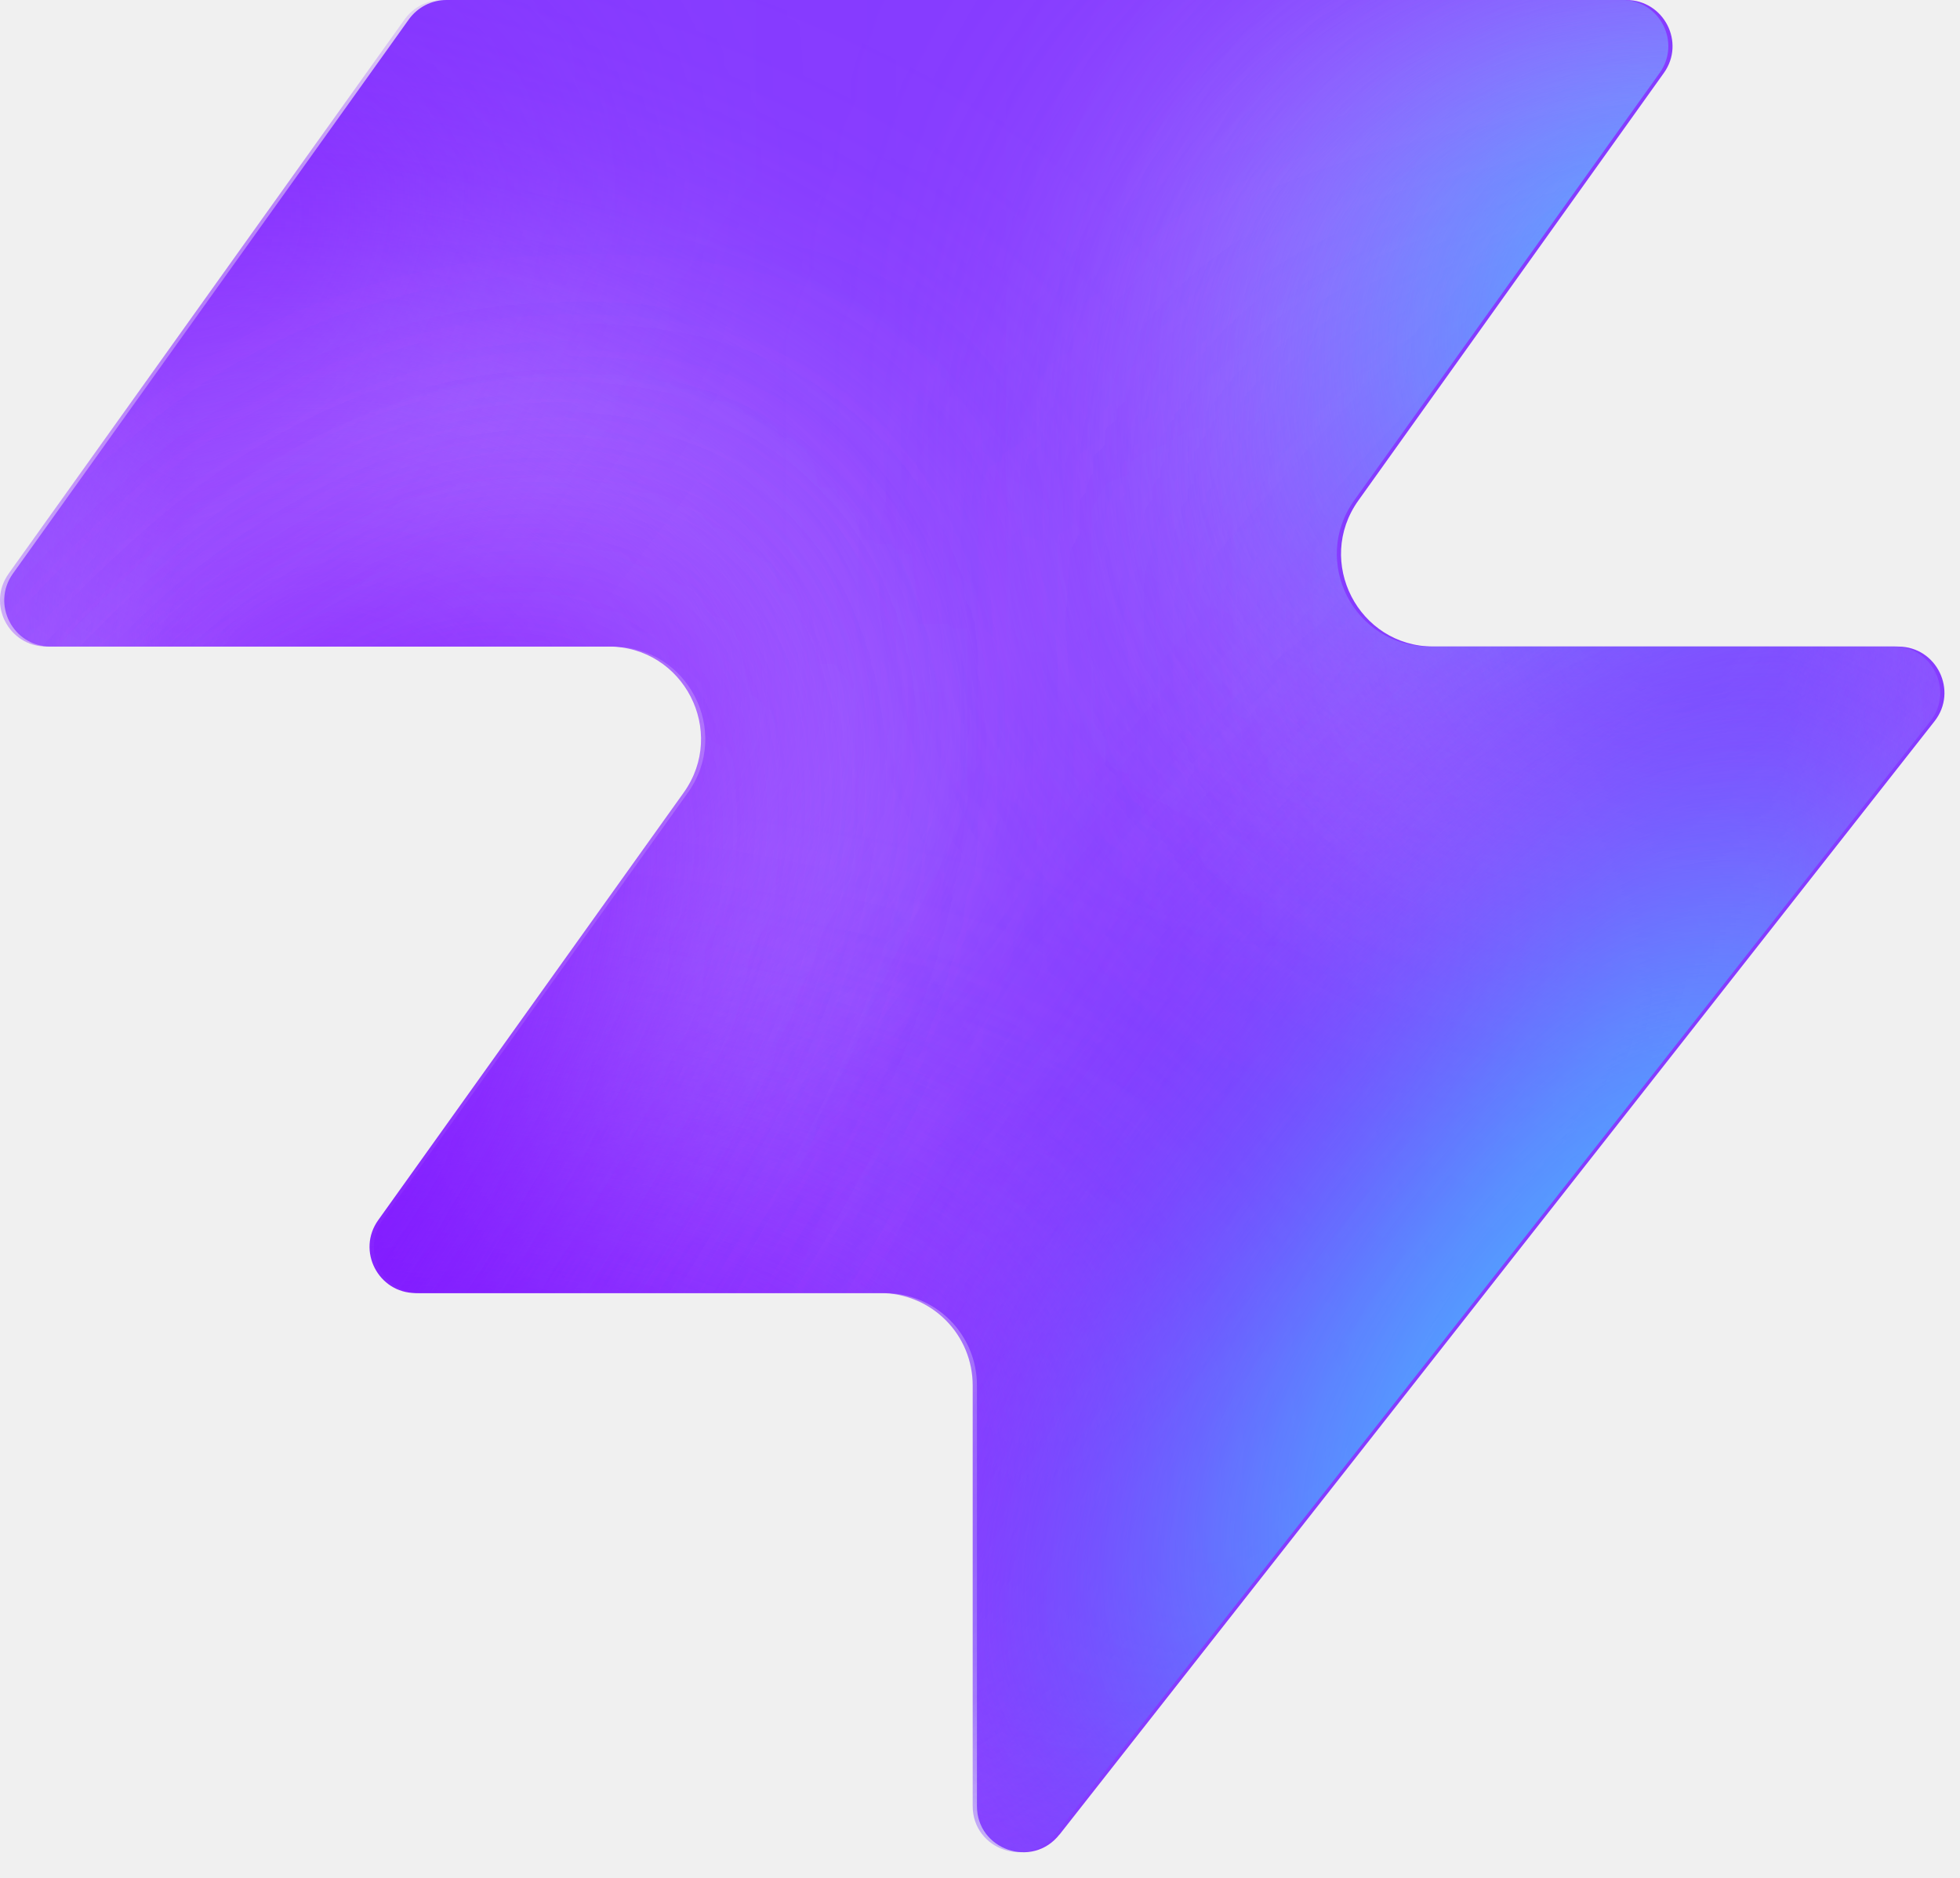
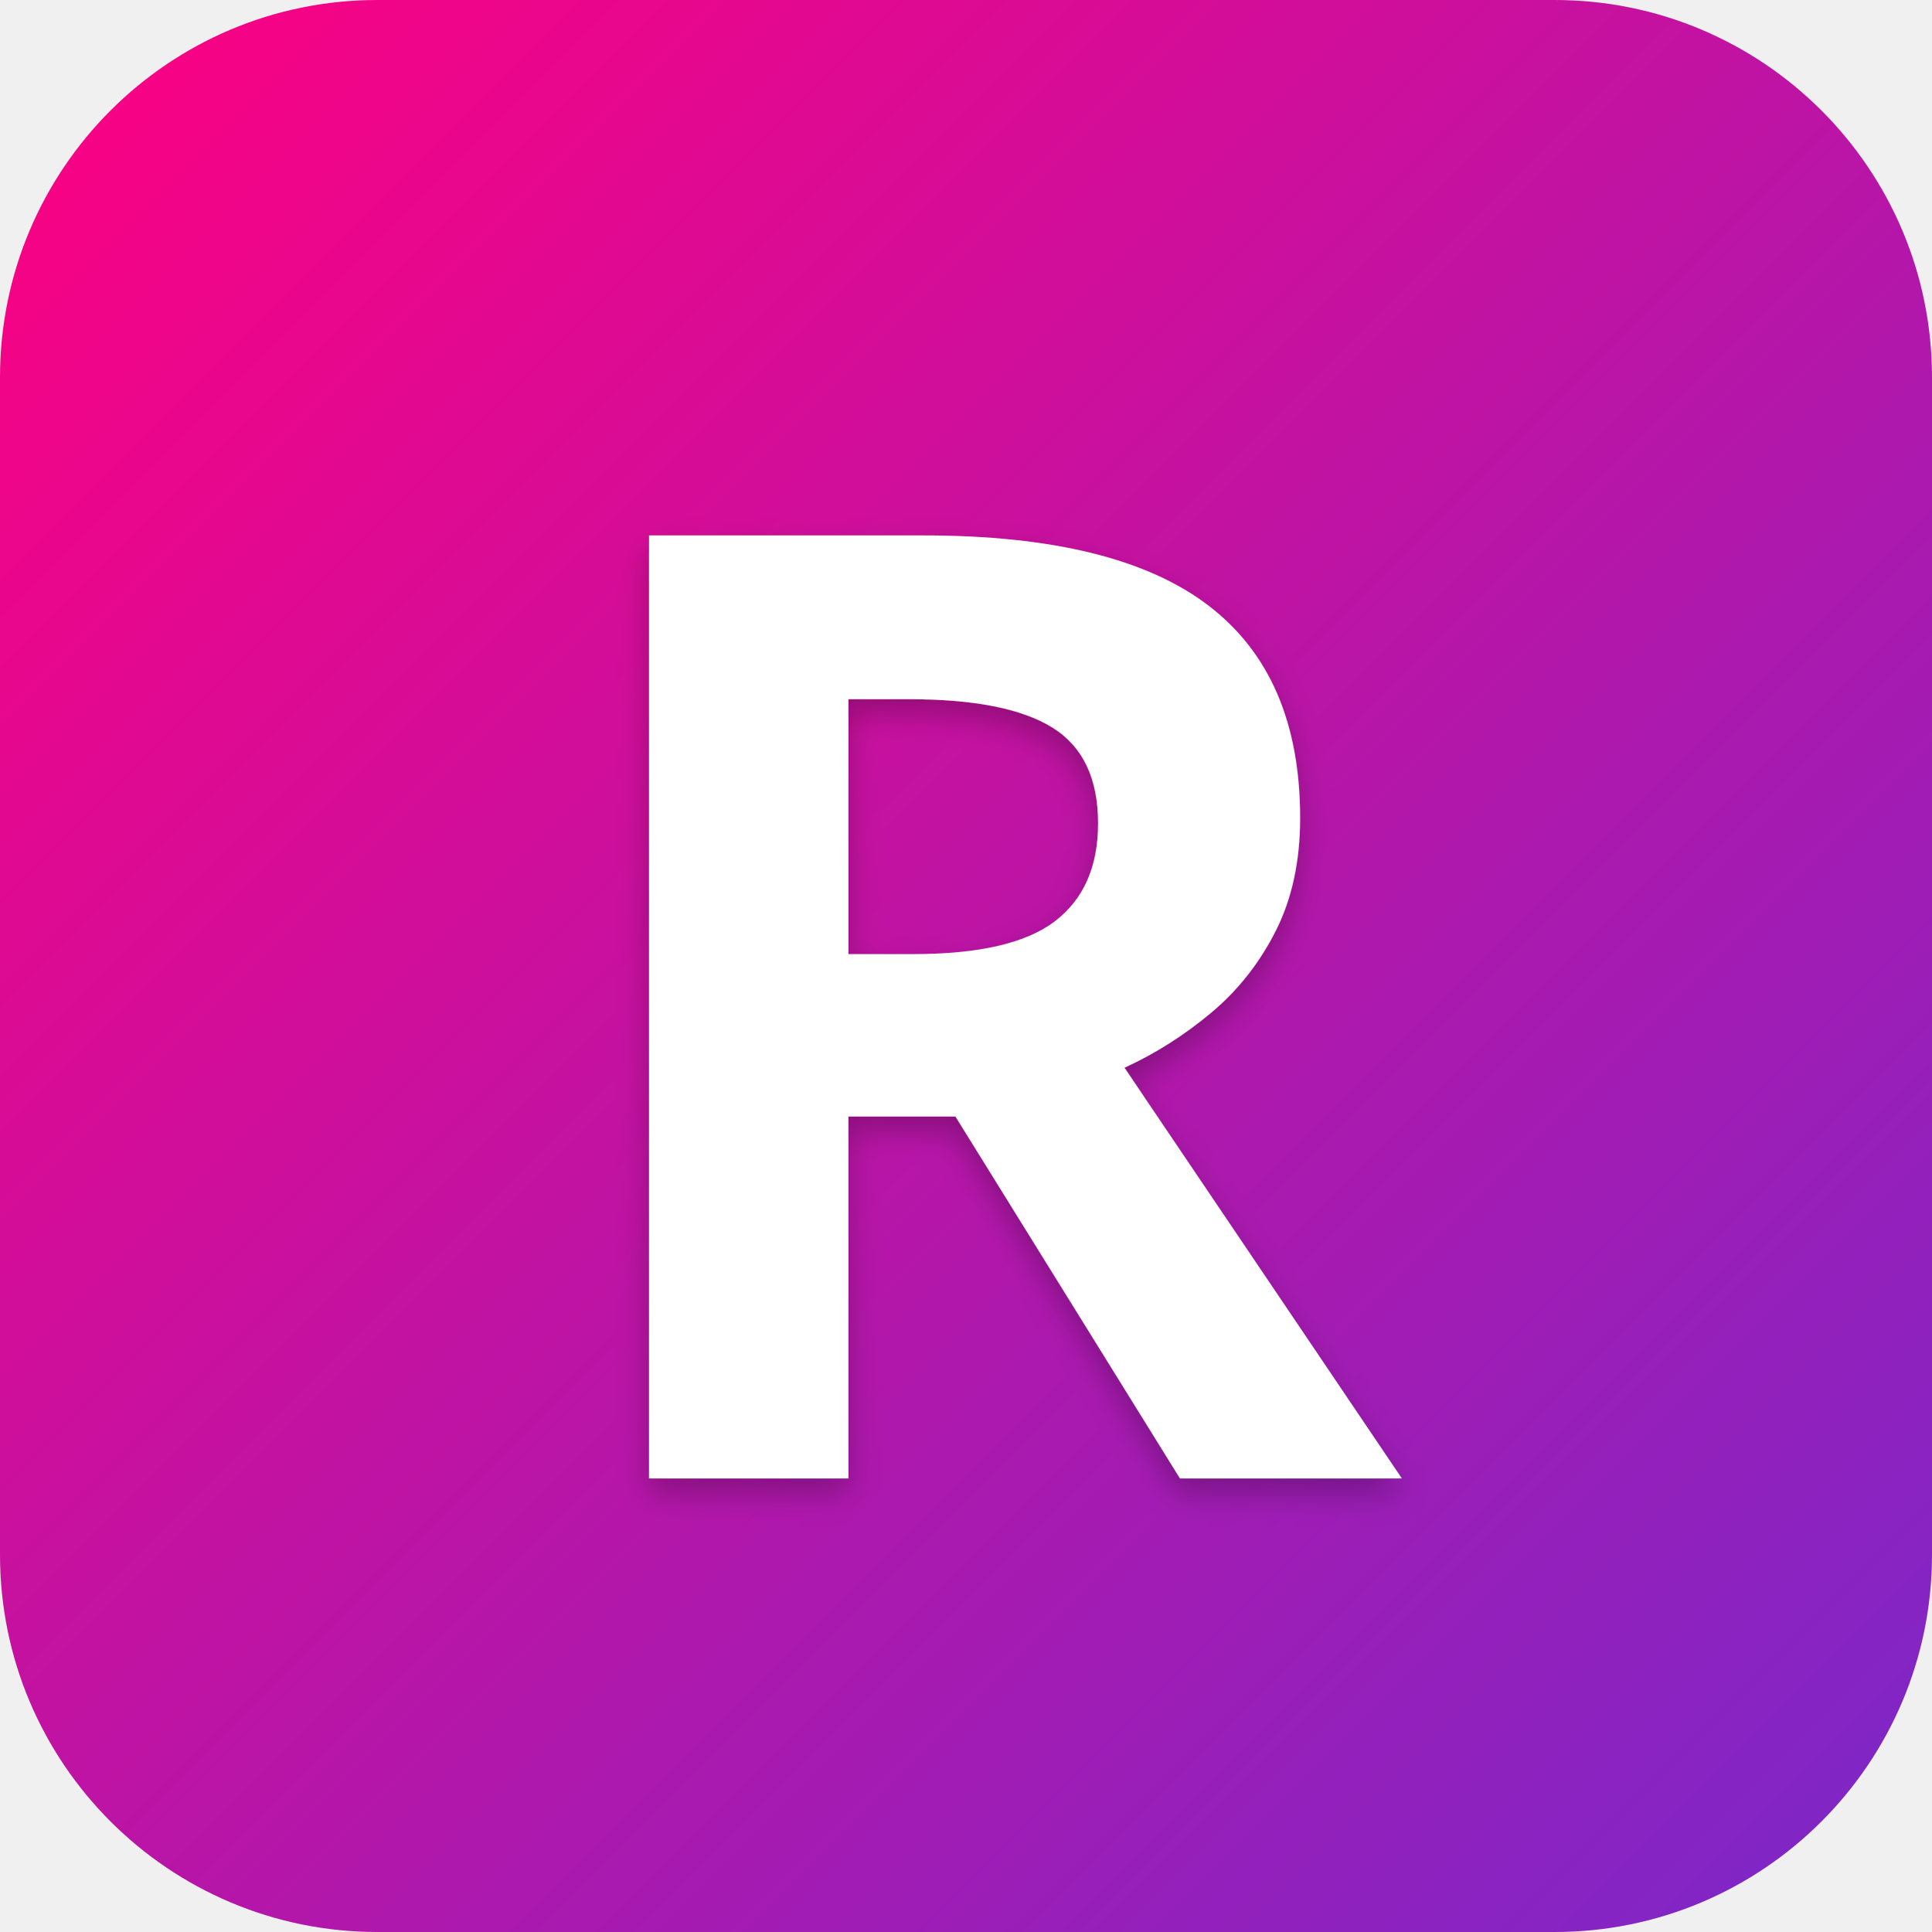
- <svg xmlns="http://www.w3.org/2000/svg" width="48" height="46" fill="none" viewBox="0 0 48 46">
-   <path fill="#863bff" d="M25.946 44.938c-.664.845-2.021.375-2.021-.698V33.937a2.26 2.26 0 0 0-2.262-2.262H10.287c-.92 0-1.456-1.04-.92-1.788l7.48-10.471c1.07-1.497 0-3.578-1.842-3.578H1.237c-.92 0-1.456-1.04-.92-1.788L10.013.474c.214-.297.556-.474.92-.474h28.894c.92 0 1.456 1.04.92 1.788l-7.48 10.471c-1.07 1.498 0 3.579 1.842 3.579h11.377c.943 0 1.473 1.088.89 1.83L25.947 44.94z" style="fill:#863bff;fill:color(display-p3 .525 .23 1);fill-opacity:1" />
-   <mask id="a" width="48" height="46" x="0" y="0" maskUnits="userSpaceOnUse" style="mask-type:alpha">
-     <path fill="#000" d="M25.842 44.938c-.664.844-2.021.375-2.021-.698V33.937a2.26 2.26 0 0 0-2.262-2.262H10.183c-.92 0-1.456-1.04-.92-1.788l7.48-10.471c1.07-1.498 0-3.579-1.842-3.579H1.133c-.92 0-1.456-1.04-.92-1.787L9.91.473c.214-.297.556-.474.92-.474h28.894c.92 0 1.456 1.04.92 1.788l-7.48 10.471c-1.07 1.498 0 3.578 1.842 3.578h11.377c.943 0 1.473 1.088.89 1.832L25.843 44.94z" style="fill:#000;fill-opacity:1" />
-   </mask>
-   <g mask="url(#a)">
-     <g filter="url(#b)">
-       <ellipse cx="5.508" cy="14.704" fill="#ede6ff" rx="5.508" ry="14.704" style="fill:#ede6ff;fill:color(display-p3 .927 .903 1);fill-opacity:1" transform="matrix(.00324 1 1 -.00324 -4.47 31.516)" />
-     </g>
-     <g filter="url(#c)">
-       <ellipse cx="10.399" cy="29.851" fill="#ede6ff" rx="10.399" ry="29.851" style="fill:#ede6ff;fill:color(display-p3 .927 .903 1);fill-opacity:1" transform="matrix(.00324 1 1 -.00324 -39.328 7.883)" />
-     </g>
-     <g filter="url(#d)">
-       <ellipse cx="5.508" cy="30.487" fill="#7e14ff" rx="5.508" ry="30.487" style="fill:#7e14ff;fill:color(display-p3 .492 .077 1);fill-opacity:1" transform="rotate(89.814 -25.913 -14.639)scale(1 -1)" />
-     </g>
-     <g filter="url(#e)">
-       <ellipse cx="5.508" cy="30.599" fill="#7e14ff" rx="5.508" ry="30.599" style="fill:#7e14ff;fill:color(display-p3 .492 .077 1);fill-opacity:1" transform="rotate(89.814 -32.644 -3.334)scale(1 -1)" />
-     </g>
-     <g filter="url(#f)">
-       <ellipse cx="5.508" cy="30.599" fill="#7e14ff" rx="5.508" ry="30.599" style="fill:#7e14ff;fill:color(display-p3 .492 .077 1);fill-opacity:1" transform="matrix(.00324 1 1 -.00324 -34.34 30.47)" />
-     </g>
-     <g filter="url(#g)">
-       <ellipse cx="14.072" cy="22.078" fill="#ede6ff" rx="14.072" ry="22.078" style="fill:#ede6ff;fill:color(display-p3 .927 .903 1);fill-opacity:1" transform="rotate(93.35 24.506 48.493)scale(-1 1)" />
-     </g>
-     <g filter="url(#h)">
-       <ellipse cx="3.47" cy="21.501" fill="#7e14ff" rx="3.47" ry="21.501" style="fill:#7e14ff;fill:color(display-p3 .492 .077 1);fill-opacity:1" transform="rotate(89.009 28.708 47.59)scale(-1 1)" />
-     </g>
-     <g filter="url(#i)">
-       <ellipse cx="3.47" cy="21.501" fill="#7e14ff" rx="3.47" ry="21.501" style="fill:#7e14ff;fill:color(display-p3 .492 .077 1);fill-opacity:1" transform="rotate(89.009 28.708 47.59)scale(-1 1)" />
-     </g>
-     <g filter="url(#j)">
-       <ellipse cx=".387" cy="8.972" fill="#7e14ff" rx="4.407" ry="29.108" style="fill:#7e14ff;fill:color(display-p3 .492 .077 1);fill-opacity:1" transform="rotate(39.51 .387 8.972)" />
-     </g>
-     <g filter="url(#k)">
-       <ellipse cx="47.523" cy="-6.092" fill="#7e14ff" rx="4.407" ry="29.108" style="fill:#7e14ff;fill:color(display-p3 .492 .077 1);fill-opacity:1" transform="rotate(37.892 47.523 -6.092)" />
-     </g>
-     <g filter="url(#l)">
-       <ellipse cx="41.412" cy="6.333" fill="#47bfff" rx="5.971" ry="9.665" style="fill:#47bfff;fill:color(display-p3 .28 .748 1);fill-opacity:1" transform="rotate(37.892 41.412 6.333)" />
-     </g>
-     <g filter="url(#m)">
-       <ellipse cx="-1.879" cy="38.332" fill="#7e14ff" rx="4.407" ry="29.108" style="fill:#7e14ff;fill:color(display-p3 .492 .077 1);fill-opacity:1" transform="rotate(37.892 -1.88 38.332)" />
-     </g>
-     <g filter="url(#n)">
-       <ellipse cx="-1.879" cy="38.332" fill="#7e14ff" rx="4.407" ry="29.108" style="fill:#7e14ff;fill:color(display-p3 .492 .077 1);fill-opacity:1" transform="rotate(37.892 -1.88 38.332)" />
-     </g>
-     <g filter="url(#o)">
-       <ellipse cx="35.651" cy="29.907" fill="#7e14ff" rx="4.407" ry="29.108" style="fill:#7e14ff;fill:color(display-p3 .492 .077 1);fill-opacity:1" transform="rotate(37.892 35.651 29.907)" />
-     </g>
-     <g filter="url(#p)">
-       <ellipse cx="38.418" cy="32.4" fill="#47bfff" rx="5.971" ry="15.297" style="fill:#47bfff;fill:color(display-p3 .28 .748 1);fill-opacity:1" transform="rotate(37.892 38.418 32.4)" />
-     </g>
-   </g>
+ <svg xmlns="http://www.w3.org/2000/svg" viewBox="0 0 512 512">
  <defs>
-     <filter id="b" width="60.045" height="41.654" x="-19.77" y="16.149" color-interpolation-filters="sRGB" filterUnits="userSpaceOnUse">
-       <feFlood flood-opacity="0" result="BackgroundImageFix" />
-       <feBlend in="SourceGraphic" in2="BackgroundImageFix" result="shape" />
-       <feGaussianBlur result="effect1_foregroundBlur_2002_17158" stdDeviation="7.659" />
-     </filter>
-     <filter id="c" width="90.34" height="51.437" x="-54.613" y="-7.533" color-interpolation-filters="sRGB" filterUnits="userSpaceOnUse">
-       <feFlood flood-opacity="0" result="BackgroundImageFix" />
-       <feBlend in="SourceGraphic" in2="BackgroundImageFix" result="shape" />
-       <feGaussianBlur result="effect1_foregroundBlur_2002_17158" stdDeviation="7.659" />
-     </filter>
-     <filter id="d" width="79.355" height="29.4" x="-49.64" y="2.03" color-interpolation-filters="sRGB" filterUnits="userSpaceOnUse">
-       <feFlood flood-opacity="0" result="BackgroundImageFix" />
-       <feBlend in="SourceGraphic" in2="BackgroundImageFix" result="shape" />
-       <feGaussianBlur result="effect1_foregroundBlur_2002_17158" stdDeviation="4.596" />
-     </filter>
-     <filter id="e" width="79.579" height="29.4" x="-45.045" y="20.029" color-interpolation-filters="sRGB" filterUnits="userSpaceOnUse">
-       <feFlood flood-opacity="0" result="BackgroundImageFix" />
-       <feBlend in="SourceGraphic" in2="BackgroundImageFix" result="shape" />
-       <feGaussianBlur result="effect1_foregroundBlur_2002_17158" stdDeviation="4.596" />
-     </filter>
-     <filter id="f" width="79.579" height="29.4" x="-43.513" y="21.178" color-interpolation-filters="sRGB" filterUnits="userSpaceOnUse">
-       <feFlood flood-opacity="0" result="BackgroundImageFix" />
-       <feBlend in="SourceGraphic" in2="BackgroundImageFix" result="shape" />
-       <feGaussianBlur result="effect1_foregroundBlur_2002_17158" stdDeviation="4.596" />
-     </filter>
-     <filter id="g" width="74.749" height="58.852" x="15.756" y="-17.901" color-interpolation-filters="sRGB" filterUnits="userSpaceOnUse">
-       <feFlood flood-opacity="0" result="BackgroundImageFix" />
-       <feBlend in="SourceGraphic" in2="BackgroundImageFix" result="shape" />
-       <feGaussianBlur result="effect1_foregroundBlur_2002_17158" stdDeviation="7.659" />
-     </filter>
-     <filter id="h" width="61.377" height="25.362" x="23.548" y="2.284" color-interpolation-filters="sRGB" filterUnits="userSpaceOnUse">
-       <feFlood flood-opacity="0" result="BackgroundImageFix" />
-       <feBlend in="SourceGraphic" in2="BackgroundImageFix" result="shape" />
-       <feGaussianBlur result="effect1_foregroundBlur_2002_17158" stdDeviation="4.596" />
-     </filter>
-     <filter id="i" width="61.377" height="25.362" x="23.548" y="2.284" color-interpolation-filters="sRGB" filterUnits="userSpaceOnUse">
-       <feFlood flood-opacity="0" result="BackgroundImageFix" />
-       <feBlend in="SourceGraphic" in2="BackgroundImageFix" result="shape" />
-       <feGaussianBlur result="effect1_foregroundBlur_2002_17158" stdDeviation="4.596" />
-     </filter>
-     <filter id="j" width="56.045" height="63.649" x="-27.636" y="-22.853" color-interpolation-filters="sRGB" filterUnits="userSpaceOnUse">
-       <feFlood flood-opacity="0" result="BackgroundImageFix" />
-       <feBlend in="SourceGraphic" in2="BackgroundImageFix" result="shape" />
-       <feGaussianBlur result="effect1_foregroundBlur_2002_17158" stdDeviation="4.596" />
-     </filter>
-     <filter id="k" width="54.814" height="64.646" x="20.116" y="-38.415" color-interpolation-filters="sRGB" filterUnits="userSpaceOnUse">
-       <feFlood flood-opacity="0" result="BackgroundImageFix" />
-       <feBlend in="SourceGraphic" in2="BackgroundImageFix" result="shape" />
-       <feGaussianBlur result="effect1_foregroundBlur_2002_17158" stdDeviation="4.596" />
-     </filter>
-     <filter id="l" width="33.541" height="35.313" x="24.641" y="-11.323" color-interpolation-filters="sRGB" filterUnits="userSpaceOnUse">
-       <feFlood flood-opacity="0" result="BackgroundImageFix" />
-       <feBlend in="SourceGraphic" in2="BackgroundImageFix" result="shape" />
-       <feGaussianBlur result="effect1_foregroundBlur_2002_17158" stdDeviation="4.596" />
-     </filter>
-     <filter id="m" width="54.814" height="64.646" x="-29.286" y="6.009" color-interpolation-filters="sRGB" filterUnits="userSpaceOnUse">
-       <feFlood flood-opacity="0" result="BackgroundImageFix" />
-       <feBlend in="SourceGraphic" in2="BackgroundImageFix" result="shape" />
-       <feGaussianBlur result="effect1_foregroundBlur_2002_17158" stdDeviation="4.596" />
-     </filter>
-     <filter id="n" width="54.814" height="64.646" x="-29.286" y="6.009" color-interpolation-filters="sRGB" filterUnits="userSpaceOnUse">
-       <feFlood flood-opacity="0" result="BackgroundImageFix" />
-       <feBlend in="SourceGraphic" in2="BackgroundImageFix" result="shape" />
-       <feGaussianBlur result="effect1_foregroundBlur_2002_17158" stdDeviation="4.596" />
-     </filter>
-     <filter id="o" width="54.814" height="64.646" x="8.244" y="-2.416" color-interpolation-filters="sRGB" filterUnits="userSpaceOnUse">
-       <feFlood flood-opacity="0" result="BackgroundImageFix" />
-       <feBlend in="SourceGraphic" in2="BackgroundImageFix" result="shape" />
-       <feGaussianBlur result="effect1_foregroundBlur_2002_17158" stdDeviation="4.596" />
-     </filter>
-     <filter id="p" width="39.409" height="43.623" x="18.713" y="10.588" color-interpolation-filters="sRGB" filterUnits="userSpaceOnUse">
-       <feFlood flood-opacity="0" result="BackgroundImageFix" />
-       <feBlend in="SourceGraphic" in2="BackgroundImageFix" result="shape" />
-       <feGaussianBlur result="effect1_foregroundBlur_2002_17158" stdDeviation="4.596" />
+     <linearGradient id="grad1" x1="0%" y1="0%" x2="100%" y2="100%">
+       <stop offset="0%" style="stop-color:#FF0080;stop-opacity:1" />
+       <stop offset="100%" style="stop-color:#7928CA;stop-opacity:1" />
+     </linearGradient>
+     <filter id="shadow" x="-20%" y="-20%" width="140%" height="140%">
+       <feDropShadow dx="0" dy="4" stdDeviation="4" flood-color="#000000" flood-opacity="0.25" />
    </filter>
  </defs>
+   <rect width="512" height="512" rx="100" ry="100" fill="url(#grad1)" />
+   <text x="50%" y="50%" dominant-baseline="central" text-anchor="middle" font-family="'Sora', 'Poppins', sans-serif" font-weight="800" font-size="350" fill="white" filter="url(#shadow)">
+     R
+   </text>
</svg>
